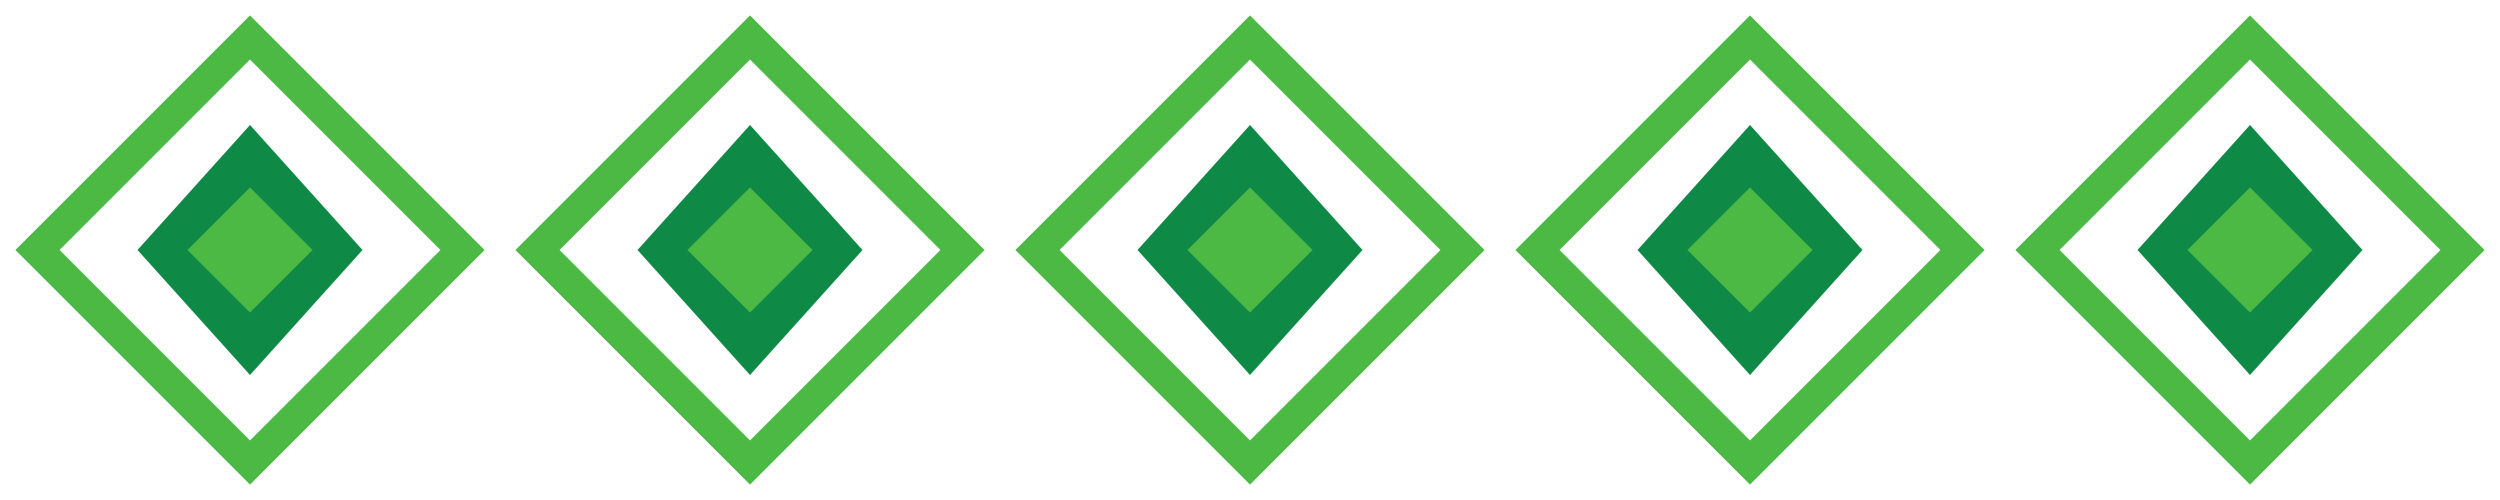
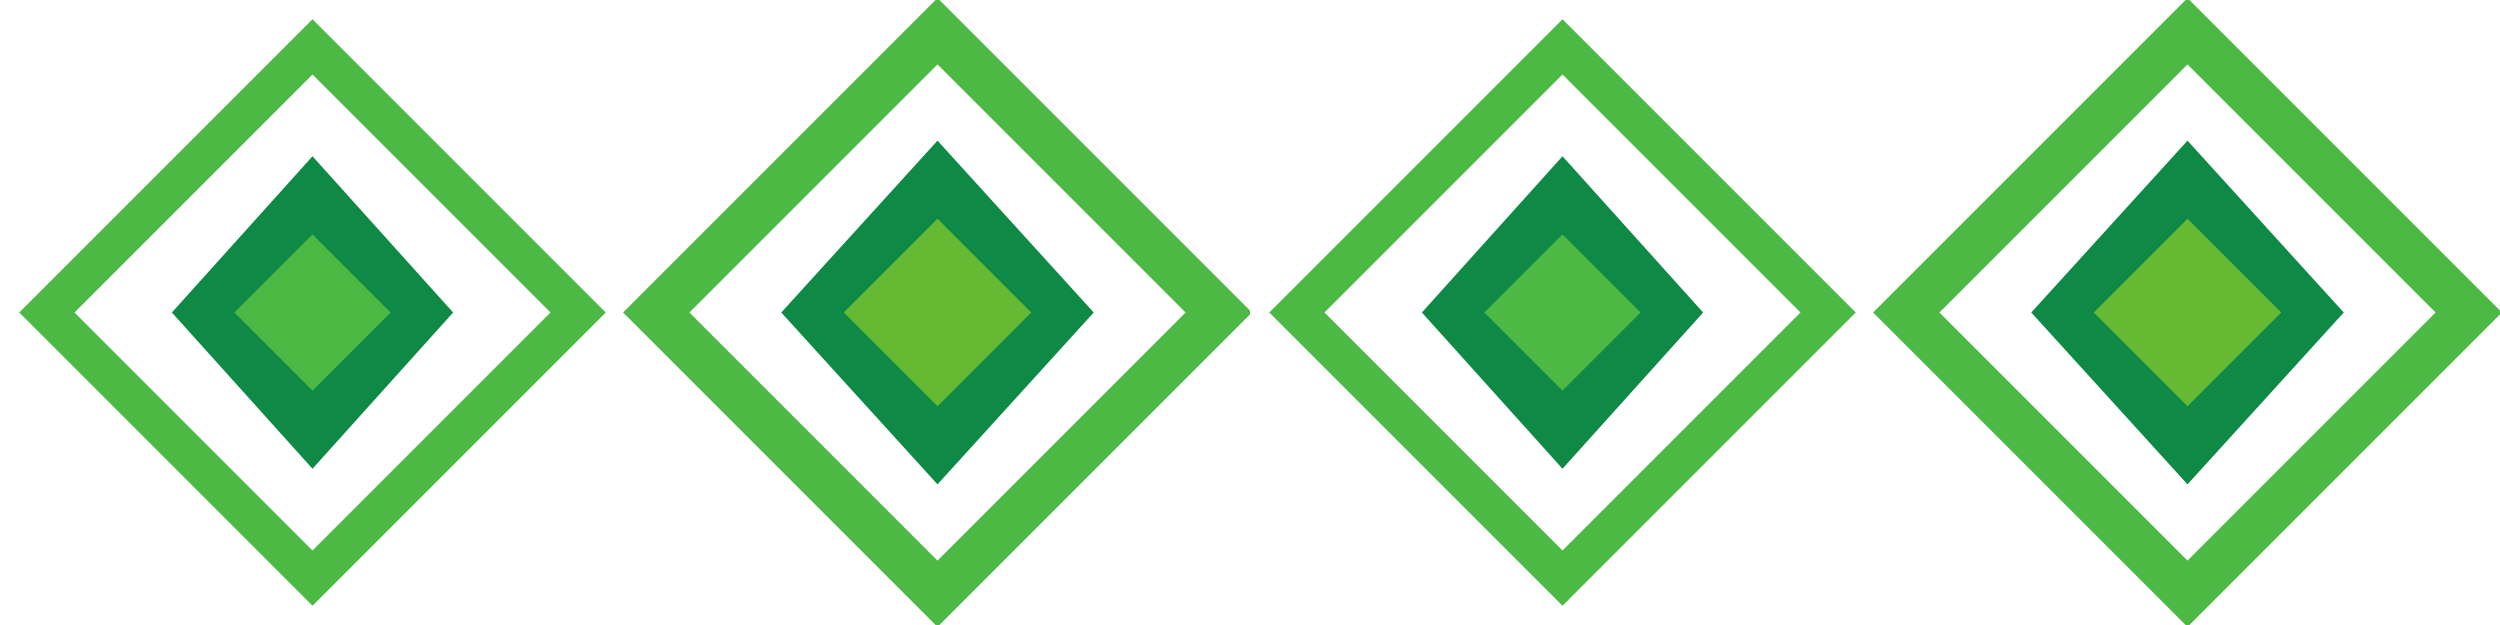
- <svg xmlns="http://www.w3.org/2000/svg" width="100" height="20" viewBox="0 0 100 20" fill="none">
+ <svg xmlns="http://www.w3.org/2000/svg" width="80" height="20" viewBox="0 0 80 20" fill="none">
  <defs>
-     <pattern id="snd-diamond-row" width="20" height="20" patternUnits="userSpaceOnUse">
+     <pattern id="snd-diamond-row" width="40" height="20" patternUnits="userSpaceOnUse">
      <path d="M10 1.5 18.5 10 10 18.5 1.5 10 10 1.5Z" stroke="#4CB944" stroke-width="1.25" />
      <path d="M10 5 14.5 10 10 15 5.5 10 10 5Z" fill="#0E8A46" />
      <path d="M10 7.5 12.5 10 10 12.5 7.5 10 10 7.5Z" fill="#4CB944" />
+       <path d="M30 1 39 10 30 19 21 10 30 1Z" stroke="#4CB944" stroke-width="1.5" />
+       <path d="M30 4.5 35 10 30 15.5 25 10 30 4.5Z" fill="#0E8A46" />
+       <path d="M30 7 33 10 30 13 27 10 30 7Z" fill="#66B933" />
    </pattern>
  </defs>
-   <rect width="100" height="20" fill="url(#snd-diamond-row)" />
+   <rect width="80" height="20" fill="url(#snd-diamond-row)" />
</svg>
